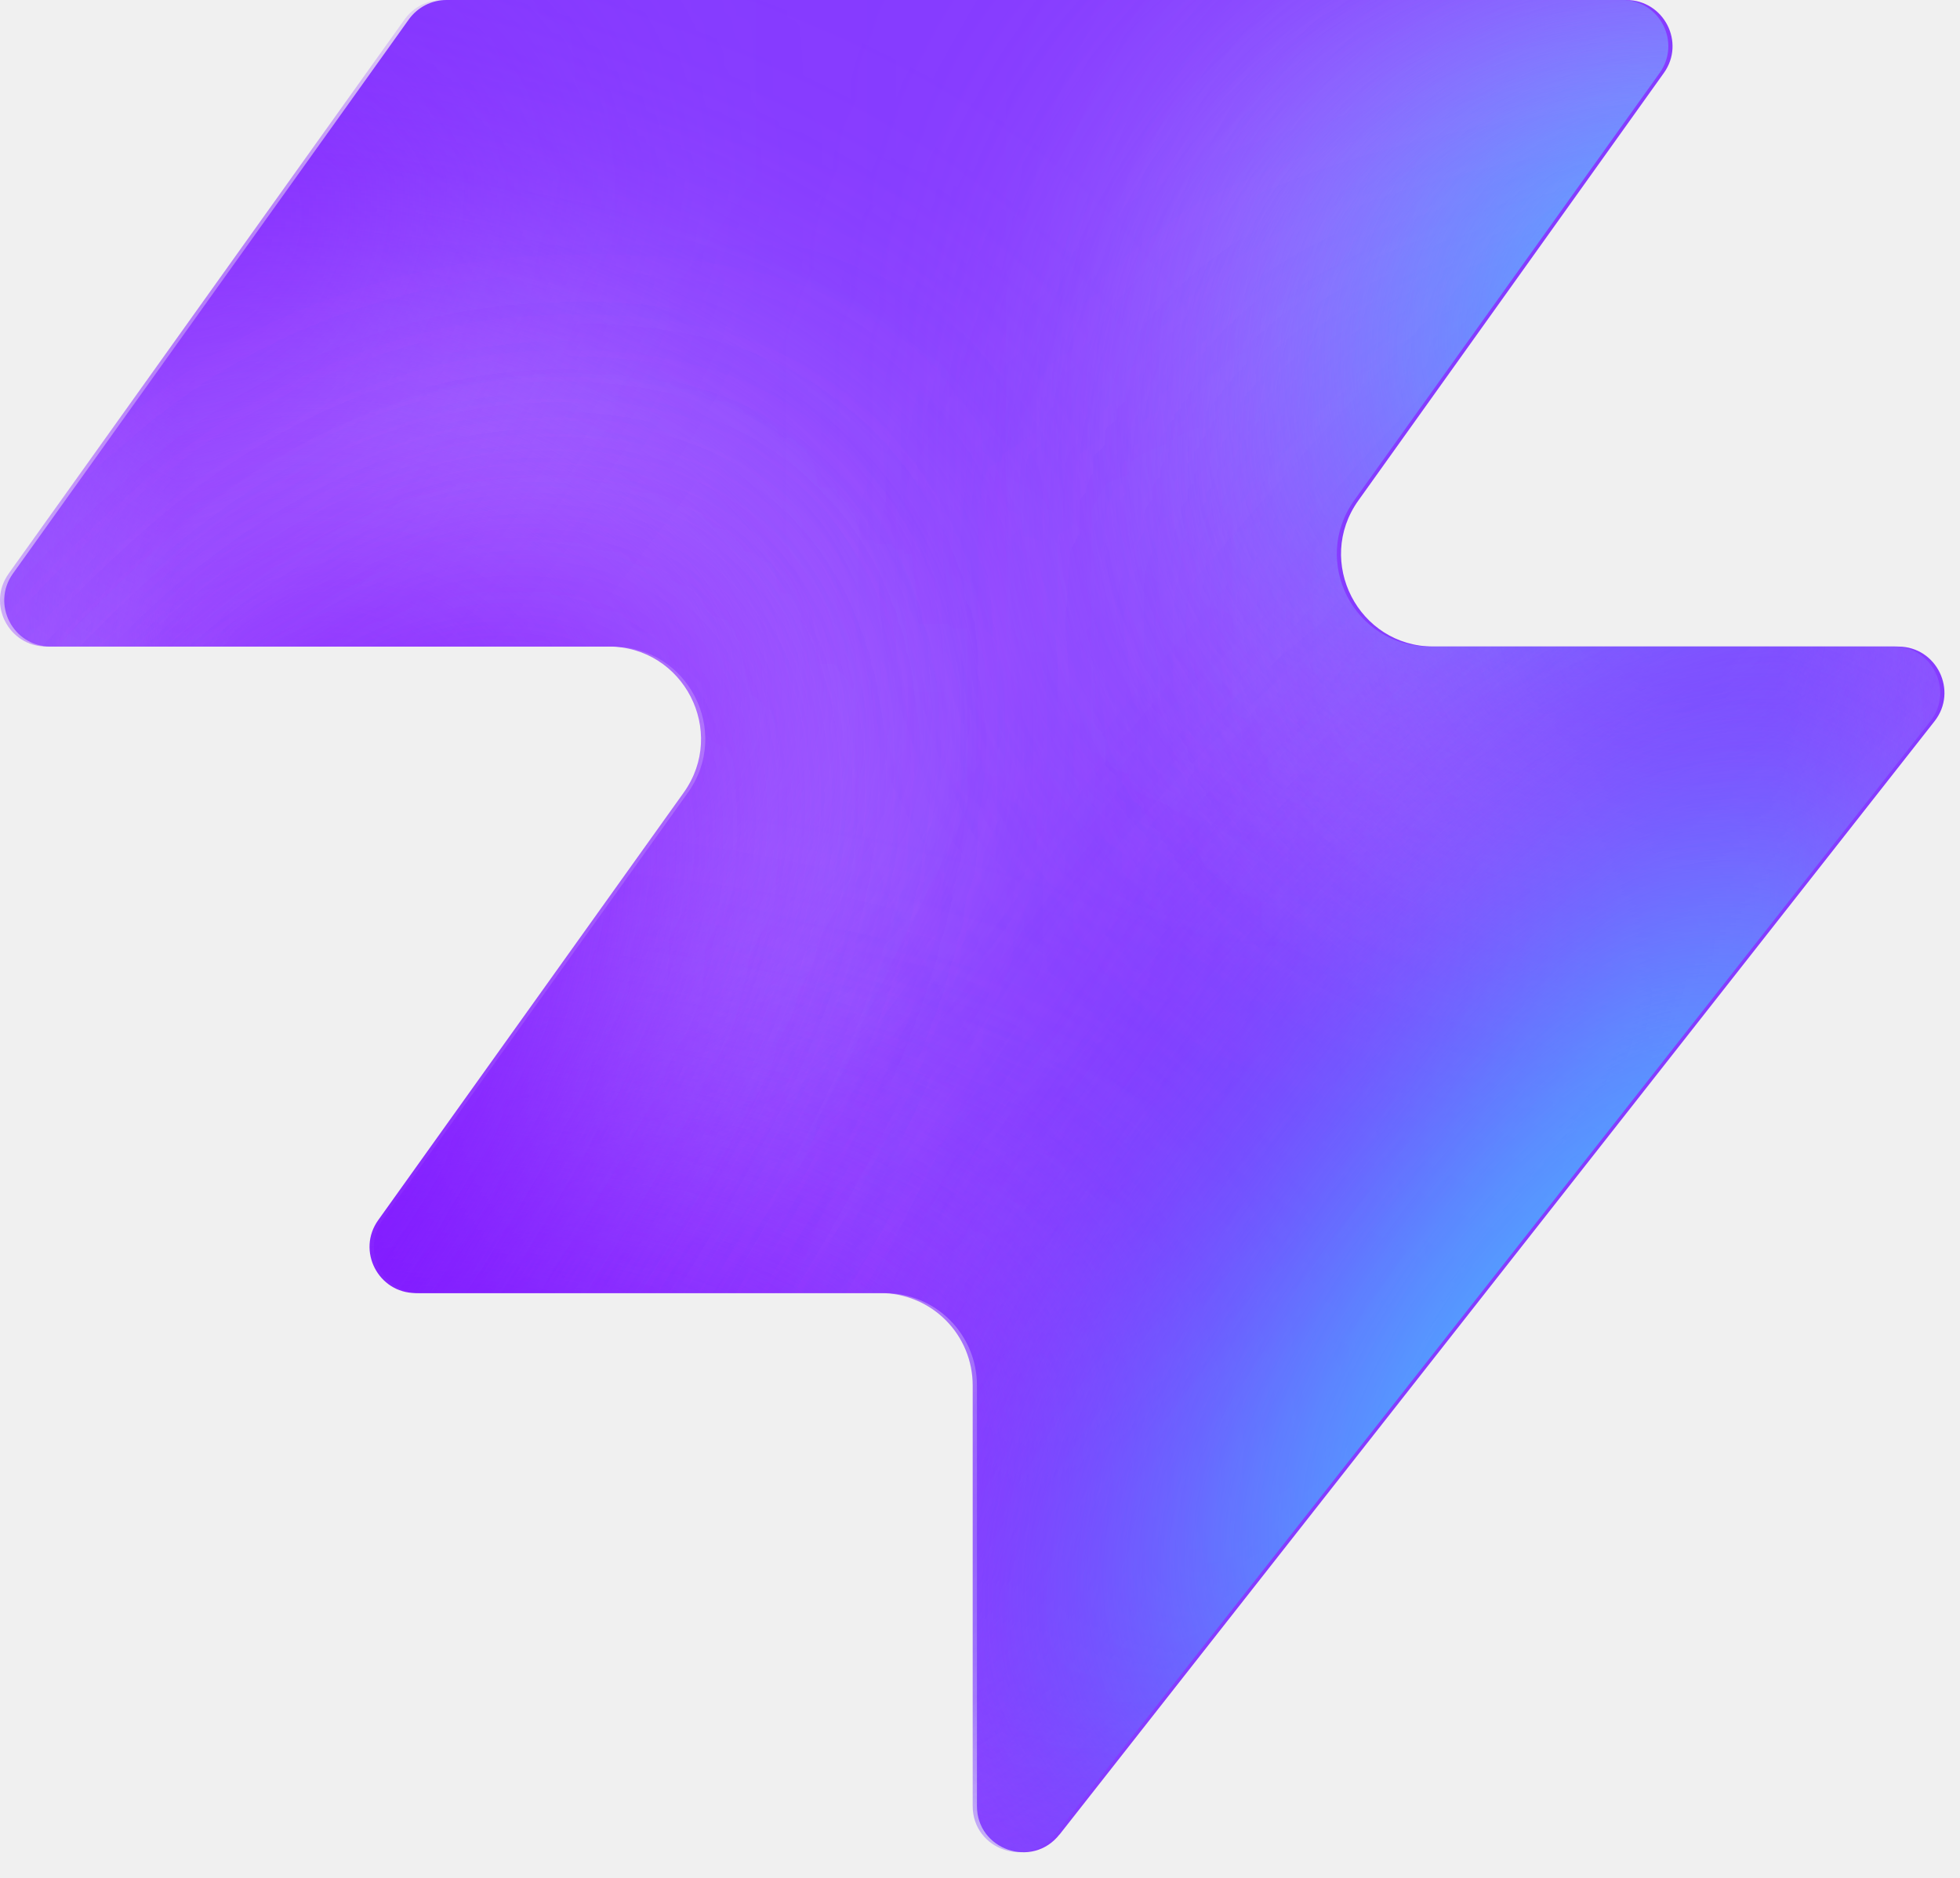
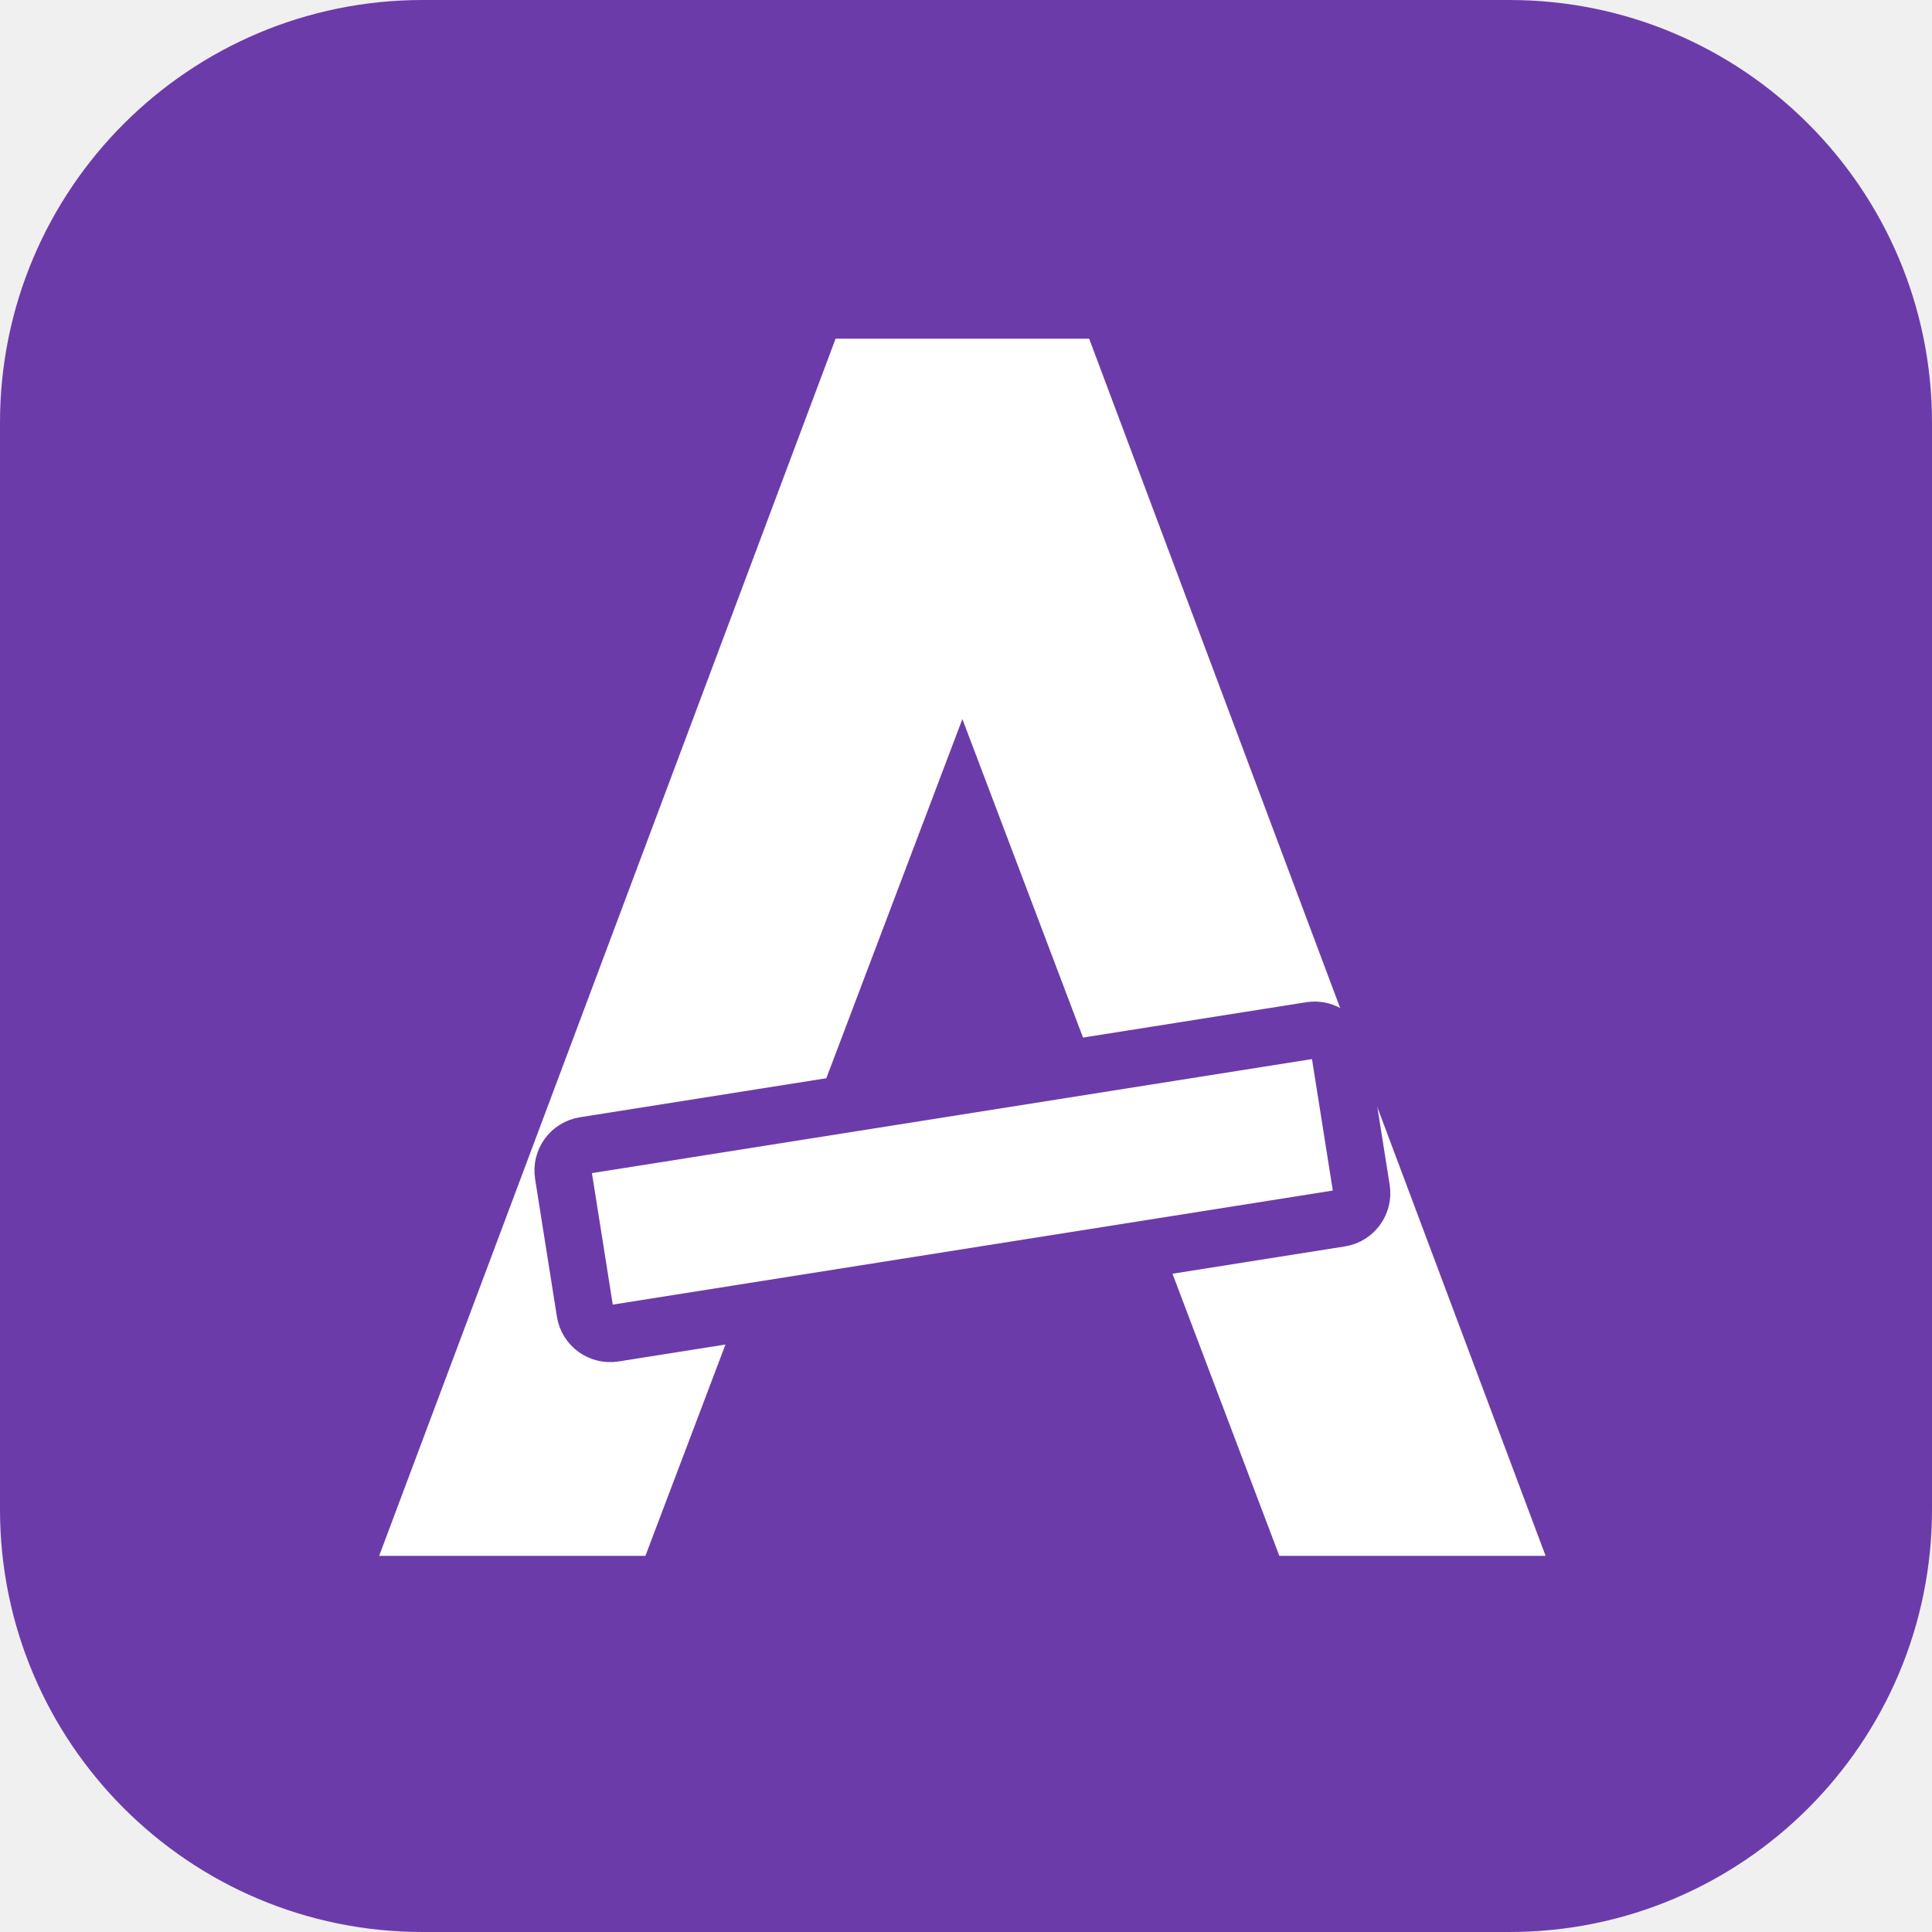
- <svg xmlns="http://www.w3.org/2000/svg" width="48" height="46" fill="none" viewBox="0 0 48 46">
-   <path fill="#863bff" d="M25.946 44.938c-.664.845-2.021.375-2.021-.698V33.937a2.26 2.26 0 0 0-2.262-2.262H10.287c-.92 0-1.456-1.04-.92-1.788l7.48-10.471c1.07-1.497 0-3.578-1.842-3.578H1.237c-.92 0-1.456-1.04-.92-1.788L10.013.474c.214-.297.556-.474.92-.474h28.894c.92 0 1.456 1.04.92 1.788l-7.48 10.471c-1.07 1.498 0 3.579 1.842 3.579h11.377c.943 0 1.473 1.088.89 1.83L25.947 44.94z" style="fill:#863bff;fill:color(display-p3 .525 .23 1);fill-opacity:1" />
-   <mask id="a" width="48" height="46" x="0" y="0" maskUnits="userSpaceOnUse" style="mask-type:alpha">
-     <path fill="#000" d="M25.842 44.938c-.664.844-2.021.375-2.021-.698V33.937a2.26 2.26 0 0 0-2.262-2.262H10.183c-.92 0-1.456-1.04-.92-1.788l7.48-10.471c1.07-1.498 0-3.579-1.842-3.579H1.133c-.92 0-1.456-1.04-.92-1.787L9.91.473c.214-.297.556-.474.92-.474h28.894c.92 0 1.456 1.04.92 1.788l-7.48 10.471c-1.07 1.498 0 3.578 1.842 3.578h11.377c.943 0 1.473 1.088.89 1.832L25.843 44.94z" style="fill:#000;fill-opacity:1" />
-   </mask>
-   <g mask="url(#a)">
-     <g filter="url(#b)">
-       <ellipse cx="5.508" cy="14.704" fill="#ede6ff" rx="5.508" ry="14.704" style="fill:#ede6ff;fill:color(display-p3 .927 .903 1);fill-opacity:1" transform="matrix(.00324 1 1 -.00324 -4.47 31.516)" />
-     </g>
-     <g filter="url(#c)">
-       <ellipse cx="10.399" cy="29.851" fill="#ede6ff" rx="10.399" ry="29.851" style="fill:#ede6ff;fill:color(display-p3 .927 .903 1);fill-opacity:1" transform="matrix(.00324 1 1 -.00324 -39.328 7.883)" />
-     </g>
-     <g filter="url(#d)">
-       <ellipse cx="5.508" cy="30.487" fill="#7e14ff" rx="5.508" ry="30.487" style="fill:#7e14ff;fill:color(display-p3 .492 .077 1);fill-opacity:1" transform="rotate(89.814 -25.913 -14.639)scale(1 -1)" />
-     </g>
-     <g filter="url(#e)">
-       <ellipse cx="5.508" cy="30.599" fill="#7e14ff" rx="5.508" ry="30.599" style="fill:#7e14ff;fill:color(display-p3 .492 .077 1);fill-opacity:1" transform="rotate(89.814 -32.644 -3.334)scale(1 -1)" />
-     </g>
-     <g filter="url(#f)">
-       <ellipse cx="5.508" cy="30.599" fill="#7e14ff" rx="5.508" ry="30.599" style="fill:#7e14ff;fill:color(display-p3 .492 .077 1);fill-opacity:1" transform="matrix(.00324 1 1 -.00324 -34.34 30.47)" />
-     </g>
-     <g filter="url(#g)">
-       <ellipse cx="14.072" cy="22.078" fill="#ede6ff" rx="14.072" ry="22.078" style="fill:#ede6ff;fill:color(display-p3 .927 .903 1);fill-opacity:1" transform="rotate(93.35 24.506 48.493)scale(-1 1)" />
-     </g>
-     <g filter="url(#h)">
-       <ellipse cx="3.47" cy="21.501" fill="#7e14ff" rx="3.47" ry="21.501" style="fill:#7e14ff;fill:color(display-p3 .492 .077 1);fill-opacity:1" transform="rotate(89.009 28.708 47.59)scale(-1 1)" />
-     </g>
-     <g filter="url(#i)">
-       <ellipse cx="3.47" cy="21.501" fill="#7e14ff" rx="3.47" ry="21.501" style="fill:#7e14ff;fill:color(display-p3 .492 .077 1);fill-opacity:1" transform="rotate(89.009 28.708 47.59)scale(-1 1)" />
-     </g>
-     <g filter="url(#j)">
-       <ellipse cx=".387" cy="8.972" fill="#7e14ff" rx="4.407" ry="29.108" style="fill:#7e14ff;fill:color(display-p3 .492 .077 1);fill-opacity:1" transform="rotate(39.51 .387 8.972)" />
-     </g>
-     <g filter="url(#k)">
-       <ellipse cx="47.523" cy="-6.092" fill="#7e14ff" rx="4.407" ry="29.108" style="fill:#7e14ff;fill:color(display-p3 .492 .077 1);fill-opacity:1" transform="rotate(37.892 47.523 -6.092)" />
-     </g>
-     <g filter="url(#l)">
-       <ellipse cx="41.412" cy="6.333" fill="#47bfff" rx="5.971" ry="9.665" style="fill:#47bfff;fill:color(display-p3 .28 .748 1);fill-opacity:1" transform="rotate(37.892 41.412 6.333)" />
-     </g>
-     <g filter="url(#m)">
-       <ellipse cx="-1.879" cy="38.332" fill="#7e14ff" rx="4.407" ry="29.108" style="fill:#7e14ff;fill:color(display-p3 .492 .077 1);fill-opacity:1" transform="rotate(37.892 -1.88 38.332)" />
-     </g>
-     <g filter="url(#n)">
-       <ellipse cx="-1.879" cy="38.332" fill="#7e14ff" rx="4.407" ry="29.108" style="fill:#7e14ff;fill:color(display-p3 .492 .077 1);fill-opacity:1" transform="rotate(37.892 -1.88 38.332)" />
-     </g>
-     <g filter="url(#o)">
-       <ellipse cx="35.651" cy="29.907" fill="#7e14ff" rx="4.407" ry="29.108" style="fill:#7e14ff;fill:color(display-p3 .492 .077 1);fill-opacity:1" transform="rotate(37.892 35.651 29.907)" />
-     </g>
-     <g filter="url(#p)">
-       <ellipse cx="38.418" cy="32.4" fill="#47bfff" rx="5.971" ry="15.297" style="fill:#47bfff;fill:color(display-p3 .28 .748 1);fill-opacity:1" transform="rotate(37.892 38.418 32.4)" />
-     </g>
+ <svg xmlns="http://www.w3.org/2000/svg" viewBox="0 0 256 256" width="256" height="256">
+   <rect width="256" height="256" rx="56" fill="#6C3BAA" />
+   <g transform="translate(20 18) scale(0.84)">
+     <polygon points="108,32 148,32 220,224 178,224 128,92 78,224 36,224" fill="#FFFFFF" />
+     <rect x="66" y="150" width="124" height="30" rx="4" fill="#FFFFFF" stroke="#6C3BAA" stroke-width="9" transform="rotate(-9 128 165)" />
  </g>
-   <defs>
-     <filter id="b" width="60.045" height="41.654" x="-19.77" y="16.149" color-interpolation-filters="sRGB" filterUnits="userSpaceOnUse">
-       <feFlood flood-opacity="0" result="BackgroundImageFix" />
-       <feBlend in="SourceGraphic" in2="BackgroundImageFix" result="shape" />
-       <feGaussianBlur result="effect1_foregroundBlur_2002_17158" stdDeviation="7.659" />
-     </filter>
-     <filter id="c" width="90.34" height="51.437" x="-54.613" y="-7.533" color-interpolation-filters="sRGB" filterUnits="userSpaceOnUse">
-       <feFlood flood-opacity="0" result="BackgroundImageFix" />
-       <feBlend in="SourceGraphic" in2="BackgroundImageFix" result="shape" />
-       <feGaussianBlur result="effect1_foregroundBlur_2002_17158" stdDeviation="7.659" />
-     </filter>
-     <filter id="d" width="79.355" height="29.4" x="-49.64" y="2.03" color-interpolation-filters="sRGB" filterUnits="userSpaceOnUse">
-       <feFlood flood-opacity="0" result="BackgroundImageFix" />
-       <feBlend in="SourceGraphic" in2="BackgroundImageFix" result="shape" />
-       <feGaussianBlur result="effect1_foregroundBlur_2002_17158" stdDeviation="4.596" />
-     </filter>
-     <filter id="e" width="79.579" height="29.4" x="-45.045" y="20.029" color-interpolation-filters="sRGB" filterUnits="userSpaceOnUse">
-       <feFlood flood-opacity="0" result="BackgroundImageFix" />
-       <feBlend in="SourceGraphic" in2="BackgroundImageFix" result="shape" />
-       <feGaussianBlur result="effect1_foregroundBlur_2002_17158" stdDeviation="4.596" />
-     </filter>
-     <filter id="f" width="79.579" height="29.4" x="-43.513" y="21.178" color-interpolation-filters="sRGB" filterUnits="userSpaceOnUse">
-       <feFlood flood-opacity="0" result="BackgroundImageFix" />
-       <feBlend in="SourceGraphic" in2="BackgroundImageFix" result="shape" />
-       <feGaussianBlur result="effect1_foregroundBlur_2002_17158" stdDeviation="4.596" />
-     </filter>
-     <filter id="g" width="74.749" height="58.852" x="15.756" y="-17.901" color-interpolation-filters="sRGB" filterUnits="userSpaceOnUse">
-       <feFlood flood-opacity="0" result="BackgroundImageFix" />
-       <feBlend in="SourceGraphic" in2="BackgroundImageFix" result="shape" />
-       <feGaussianBlur result="effect1_foregroundBlur_2002_17158" stdDeviation="7.659" />
-     </filter>
-     <filter id="h" width="61.377" height="25.362" x="23.548" y="2.284" color-interpolation-filters="sRGB" filterUnits="userSpaceOnUse">
-       <feFlood flood-opacity="0" result="BackgroundImageFix" />
-       <feBlend in="SourceGraphic" in2="BackgroundImageFix" result="shape" />
-       <feGaussianBlur result="effect1_foregroundBlur_2002_17158" stdDeviation="4.596" />
-     </filter>
-     <filter id="i" width="61.377" height="25.362" x="23.548" y="2.284" color-interpolation-filters="sRGB" filterUnits="userSpaceOnUse">
-       <feFlood flood-opacity="0" result="BackgroundImageFix" />
-       <feBlend in="SourceGraphic" in2="BackgroundImageFix" result="shape" />
-       <feGaussianBlur result="effect1_foregroundBlur_2002_17158" stdDeviation="4.596" />
-     </filter>
-     <filter id="j" width="56.045" height="63.649" x="-27.636" y="-22.853" color-interpolation-filters="sRGB" filterUnits="userSpaceOnUse">
-       <feFlood flood-opacity="0" result="BackgroundImageFix" />
-       <feBlend in="SourceGraphic" in2="BackgroundImageFix" result="shape" />
-       <feGaussianBlur result="effect1_foregroundBlur_2002_17158" stdDeviation="4.596" />
-     </filter>
-     <filter id="k" width="54.814" height="64.646" x="20.116" y="-38.415" color-interpolation-filters="sRGB" filterUnits="userSpaceOnUse">
-       <feFlood flood-opacity="0" result="BackgroundImageFix" />
-       <feBlend in="SourceGraphic" in2="BackgroundImageFix" result="shape" />
-       <feGaussianBlur result="effect1_foregroundBlur_2002_17158" stdDeviation="4.596" />
-     </filter>
-     <filter id="l" width="33.541" height="35.313" x="24.641" y="-11.323" color-interpolation-filters="sRGB" filterUnits="userSpaceOnUse">
-       <feFlood flood-opacity="0" result="BackgroundImageFix" />
-       <feBlend in="SourceGraphic" in2="BackgroundImageFix" result="shape" />
-       <feGaussianBlur result="effect1_foregroundBlur_2002_17158" stdDeviation="4.596" />
-     </filter>
-     <filter id="m" width="54.814" height="64.646" x="-29.286" y="6.009" color-interpolation-filters="sRGB" filterUnits="userSpaceOnUse">
-       <feFlood flood-opacity="0" result="BackgroundImageFix" />
-       <feBlend in="SourceGraphic" in2="BackgroundImageFix" result="shape" />
-       <feGaussianBlur result="effect1_foregroundBlur_2002_17158" stdDeviation="4.596" />
-     </filter>
-     <filter id="n" width="54.814" height="64.646" x="-29.286" y="6.009" color-interpolation-filters="sRGB" filterUnits="userSpaceOnUse">
-       <feFlood flood-opacity="0" result="BackgroundImageFix" />
-       <feBlend in="SourceGraphic" in2="BackgroundImageFix" result="shape" />
-       <feGaussianBlur result="effect1_foregroundBlur_2002_17158" stdDeviation="4.596" />
-     </filter>
-     <filter id="o" width="54.814" height="64.646" x="8.244" y="-2.416" color-interpolation-filters="sRGB" filterUnits="userSpaceOnUse">
-       <feFlood flood-opacity="0" result="BackgroundImageFix" />
-       <feBlend in="SourceGraphic" in2="BackgroundImageFix" result="shape" />
-       <feGaussianBlur result="effect1_foregroundBlur_2002_17158" stdDeviation="4.596" />
-     </filter>
-     <filter id="p" width="39.409" height="43.623" x="18.713" y="10.588" color-interpolation-filters="sRGB" filterUnits="userSpaceOnUse">
-       <feFlood flood-opacity="0" result="BackgroundImageFix" />
-       <feBlend in="SourceGraphic" in2="BackgroundImageFix" result="shape" />
-       <feGaussianBlur result="effect1_foregroundBlur_2002_17158" stdDeviation="4.596" />
-     </filter>
-   </defs>
</svg>
